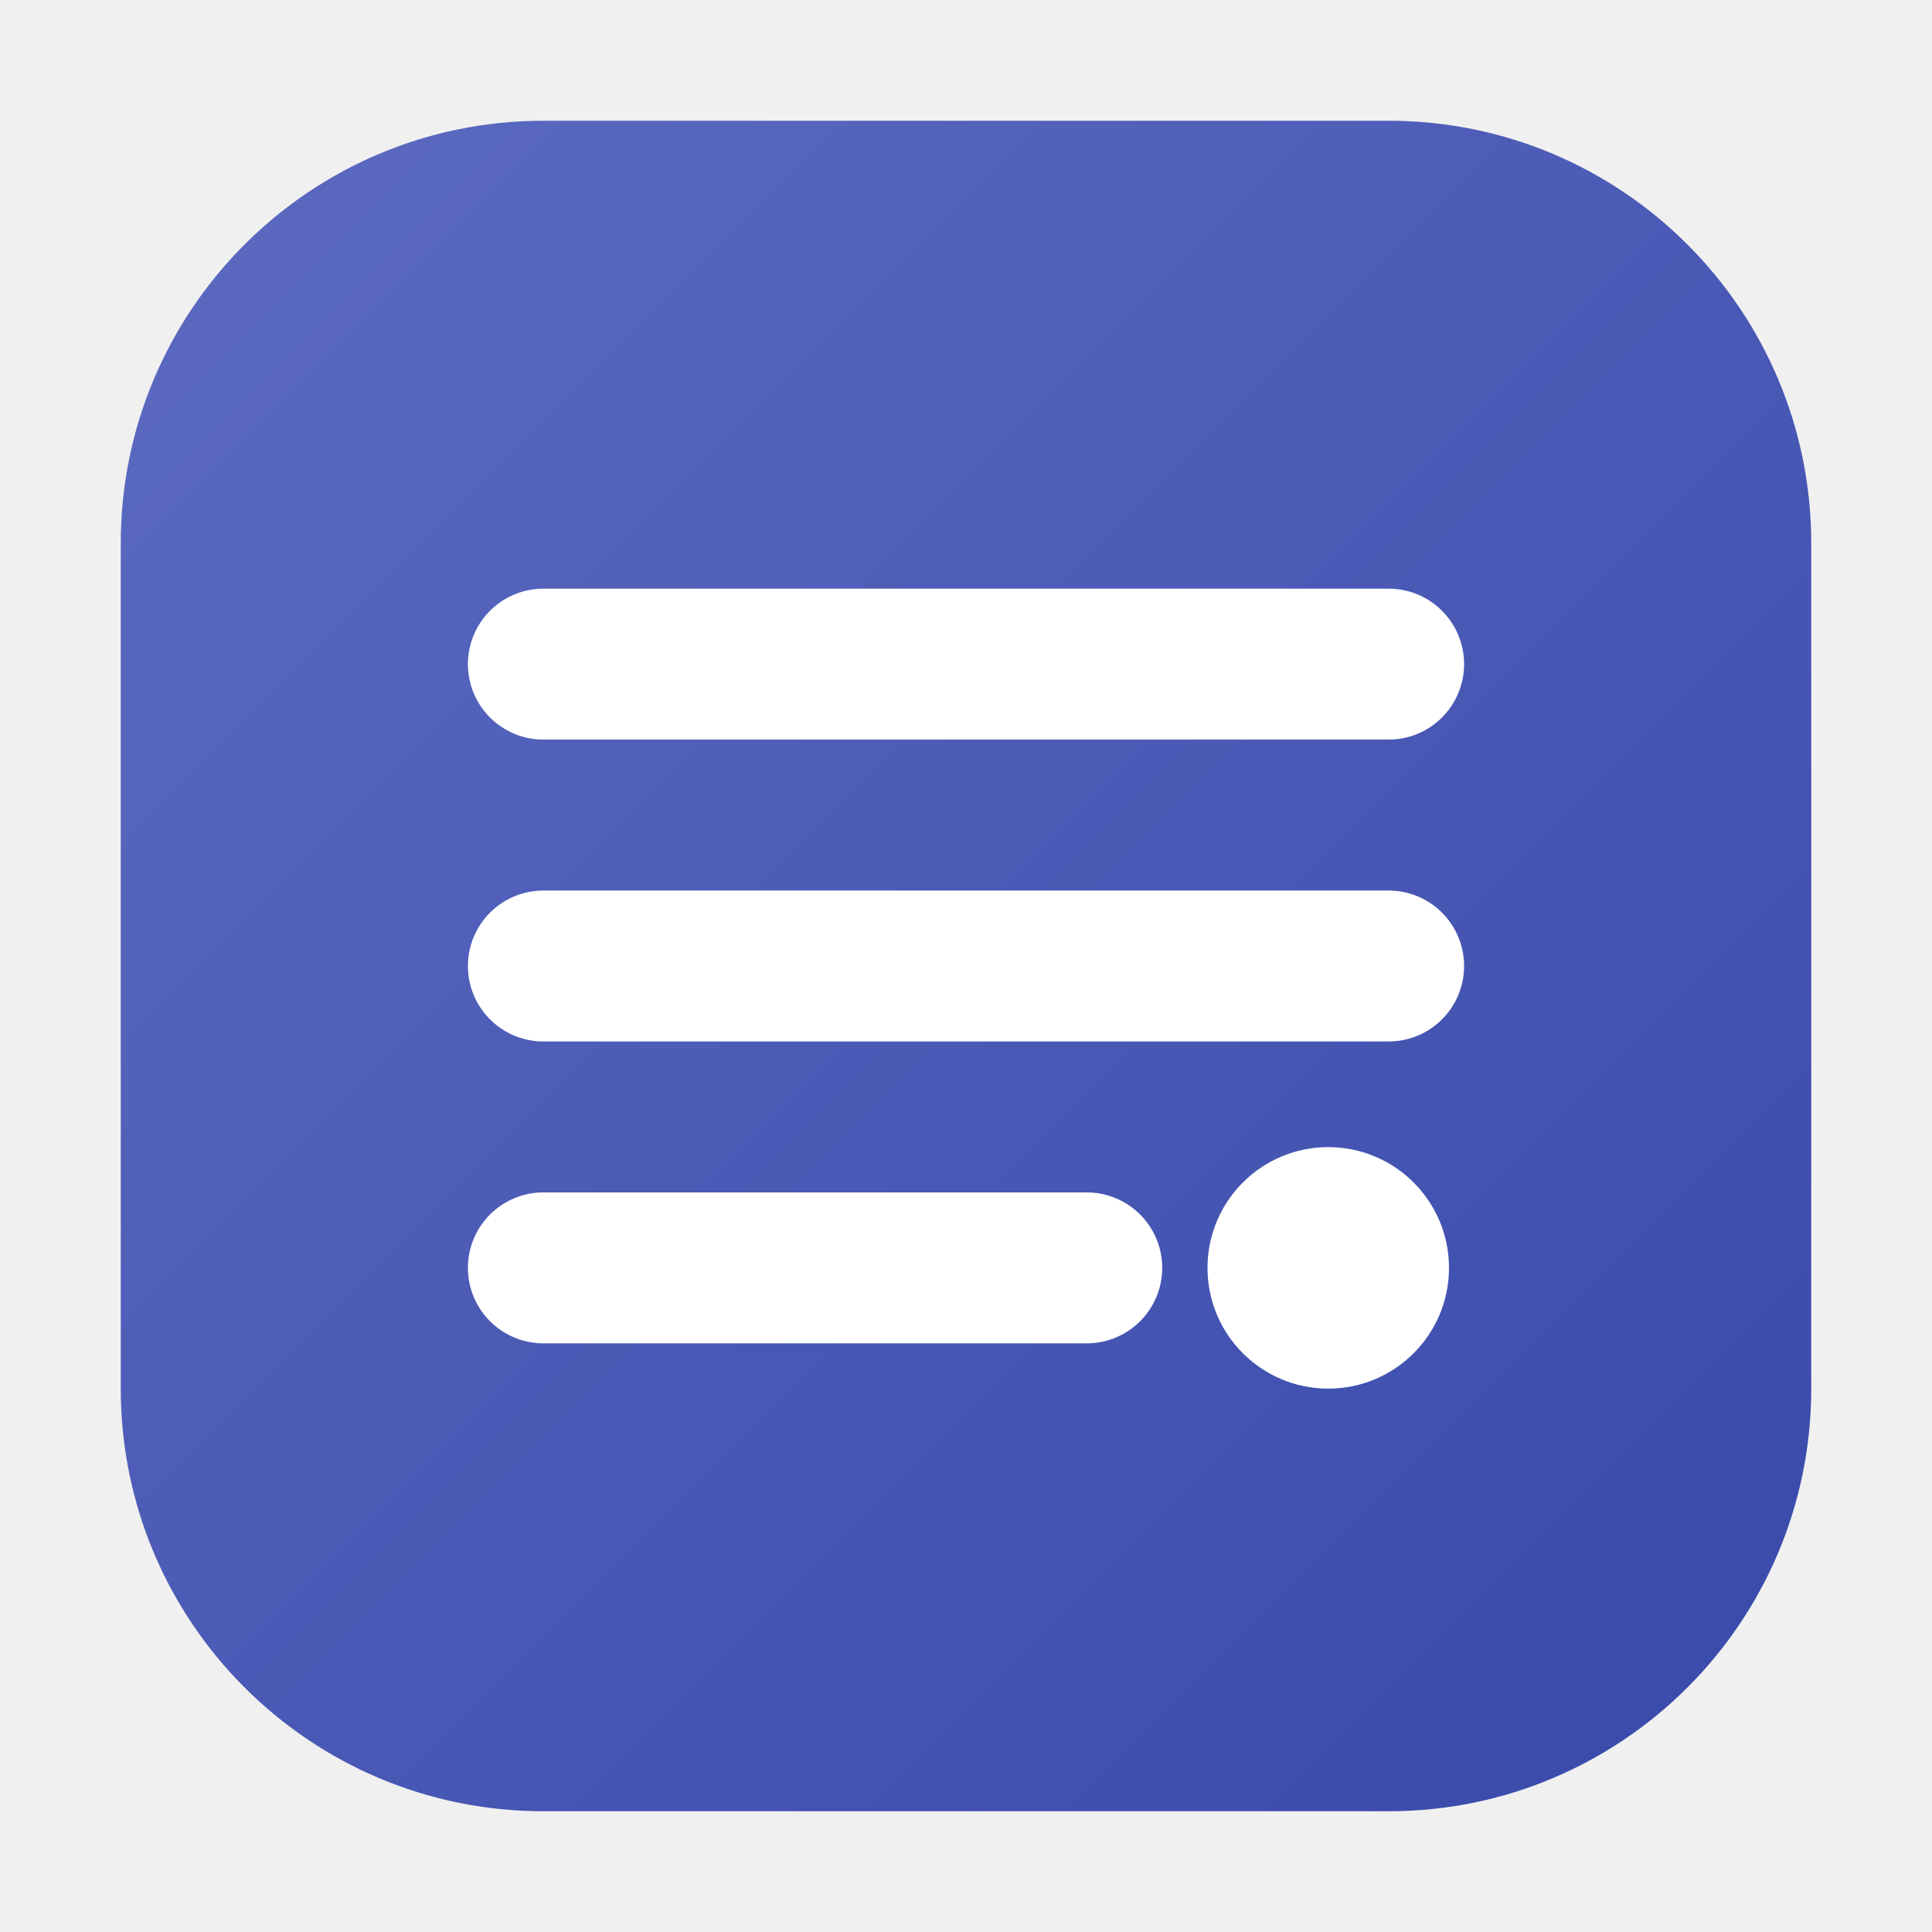
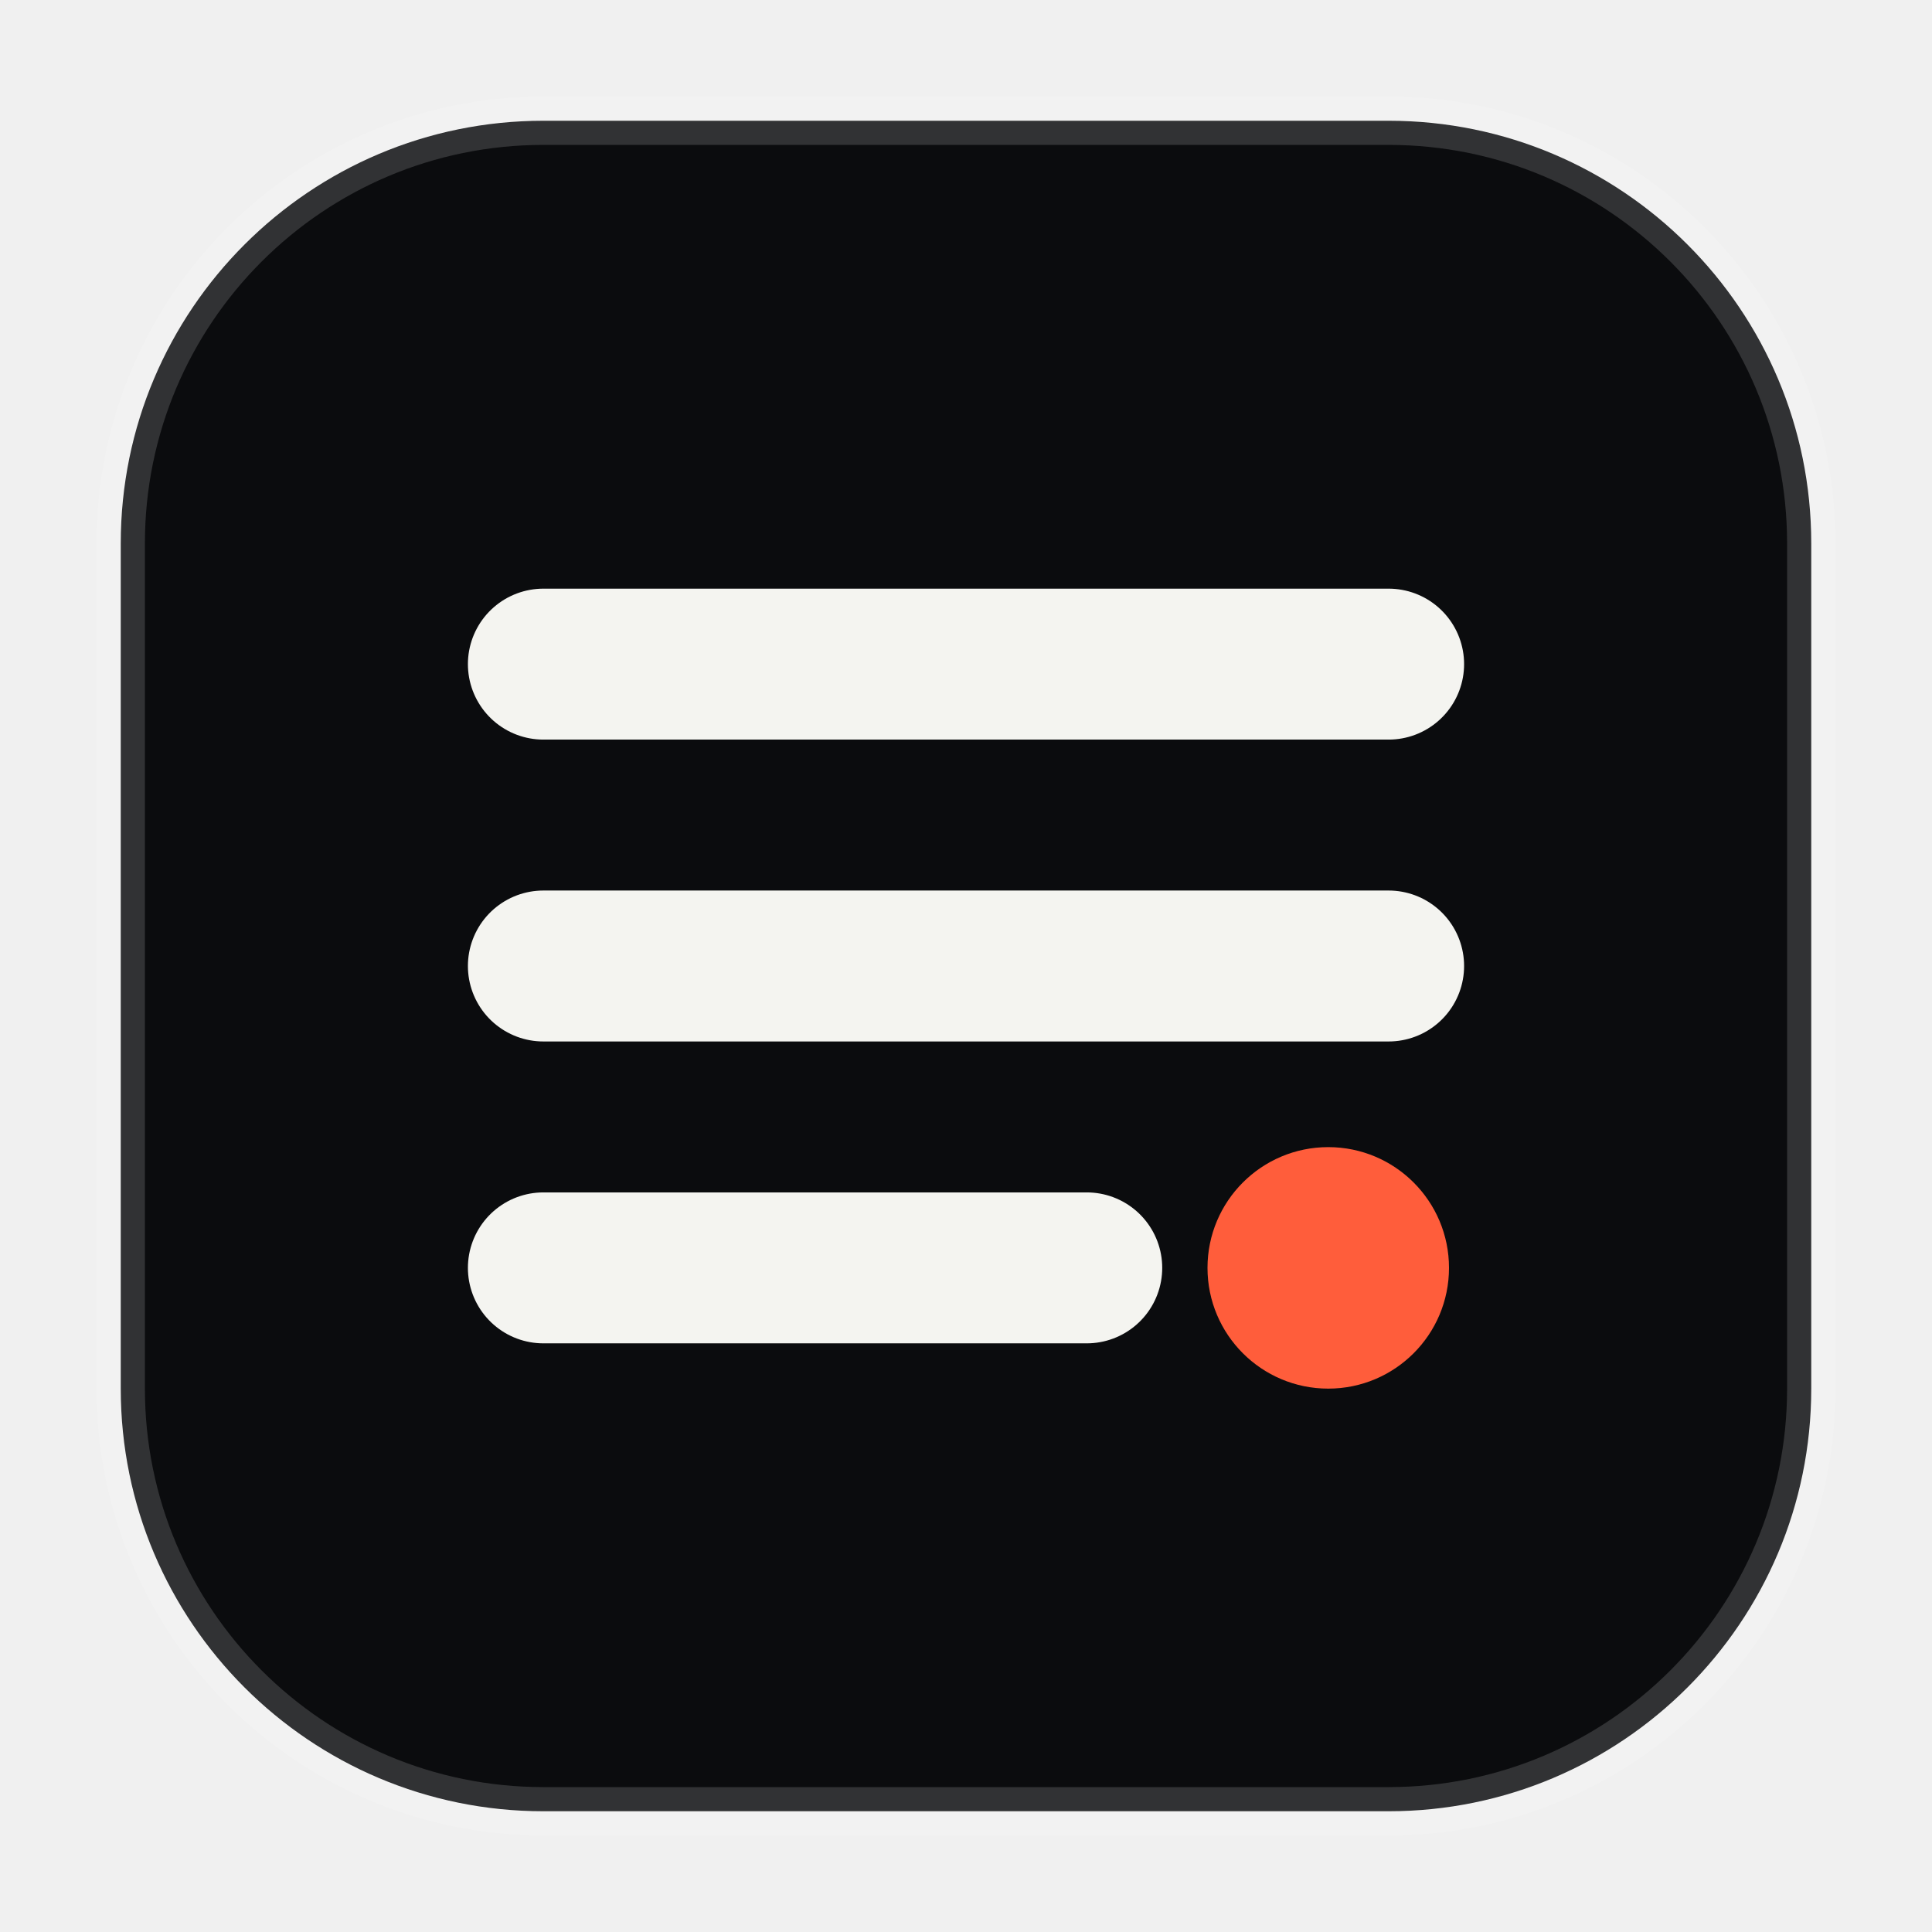
<svg xmlns="http://www.w3.org/2000/svg" viewBox="0 0 32 32" width="32" height="32" role="img" aria-label="OpenAgent Eval favicon">
-   <defs>
-     <linearGradient id="g" x1="0" y1="0" x2="1" y2="1">
-       <stop offset="0" stop-color="#5c6bc0" />
-       <stop offset="1" stop-color="#3949ab" />
-     </linearGradient>
-   </defs>
-   <rect x="2" y="2" width="28" height="28" rx="7" fill="url(#g)" />
-   <path d="M9 11 h14 M9 16 h14 M9 21 h9" stroke="#ffffff" stroke-width="2.5" stroke-linecap="round" fill="none" />
-   <circle cx="22" cy="21" r="2" fill="#ffffff" />
+   <rect x="2" y="2" width="28" height="28" rx="7" fill="#0b0c0e" stroke="#ffffff" stroke-opacity="0.16" stroke-width="0.8" />
+   <path d="M9 11 h14 M9 16 h14 M9 21 h9" stroke="#f4f4f0" stroke-width="2.5" stroke-linecap="round" fill="none" />
+   <circle cx="22" cy="21" r="2" fill="#ff5d3b" />
</svg>
